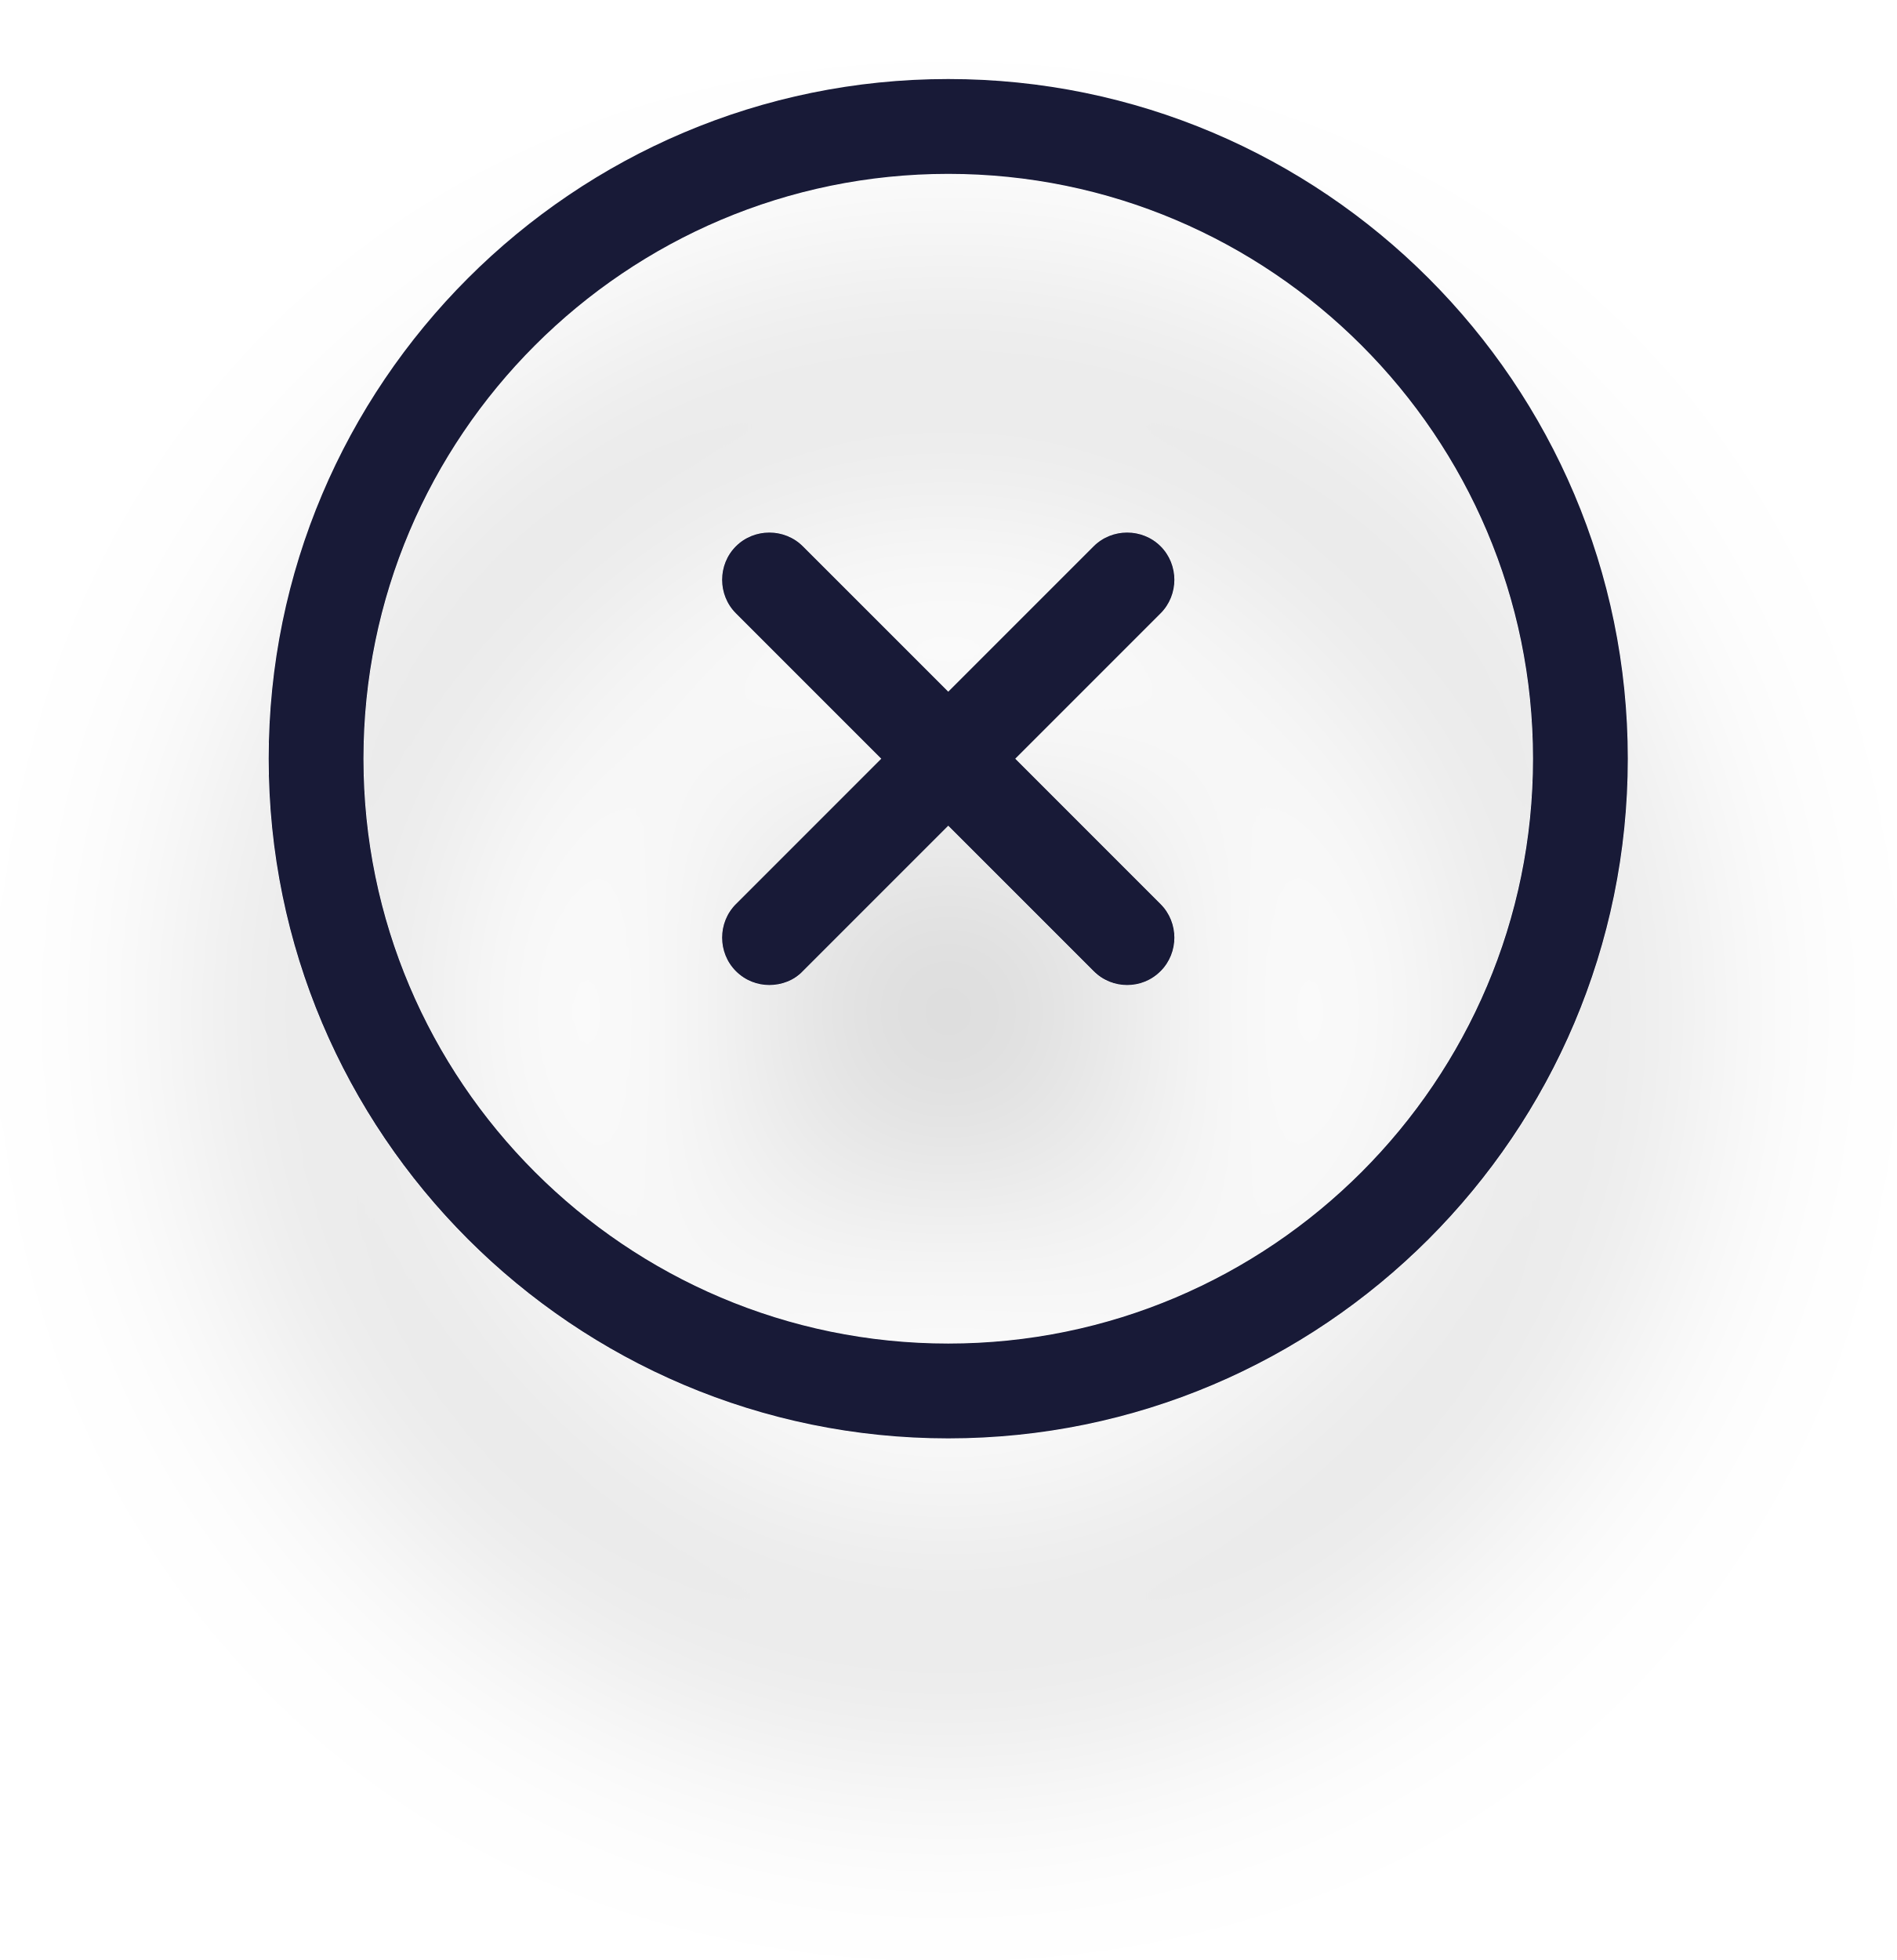
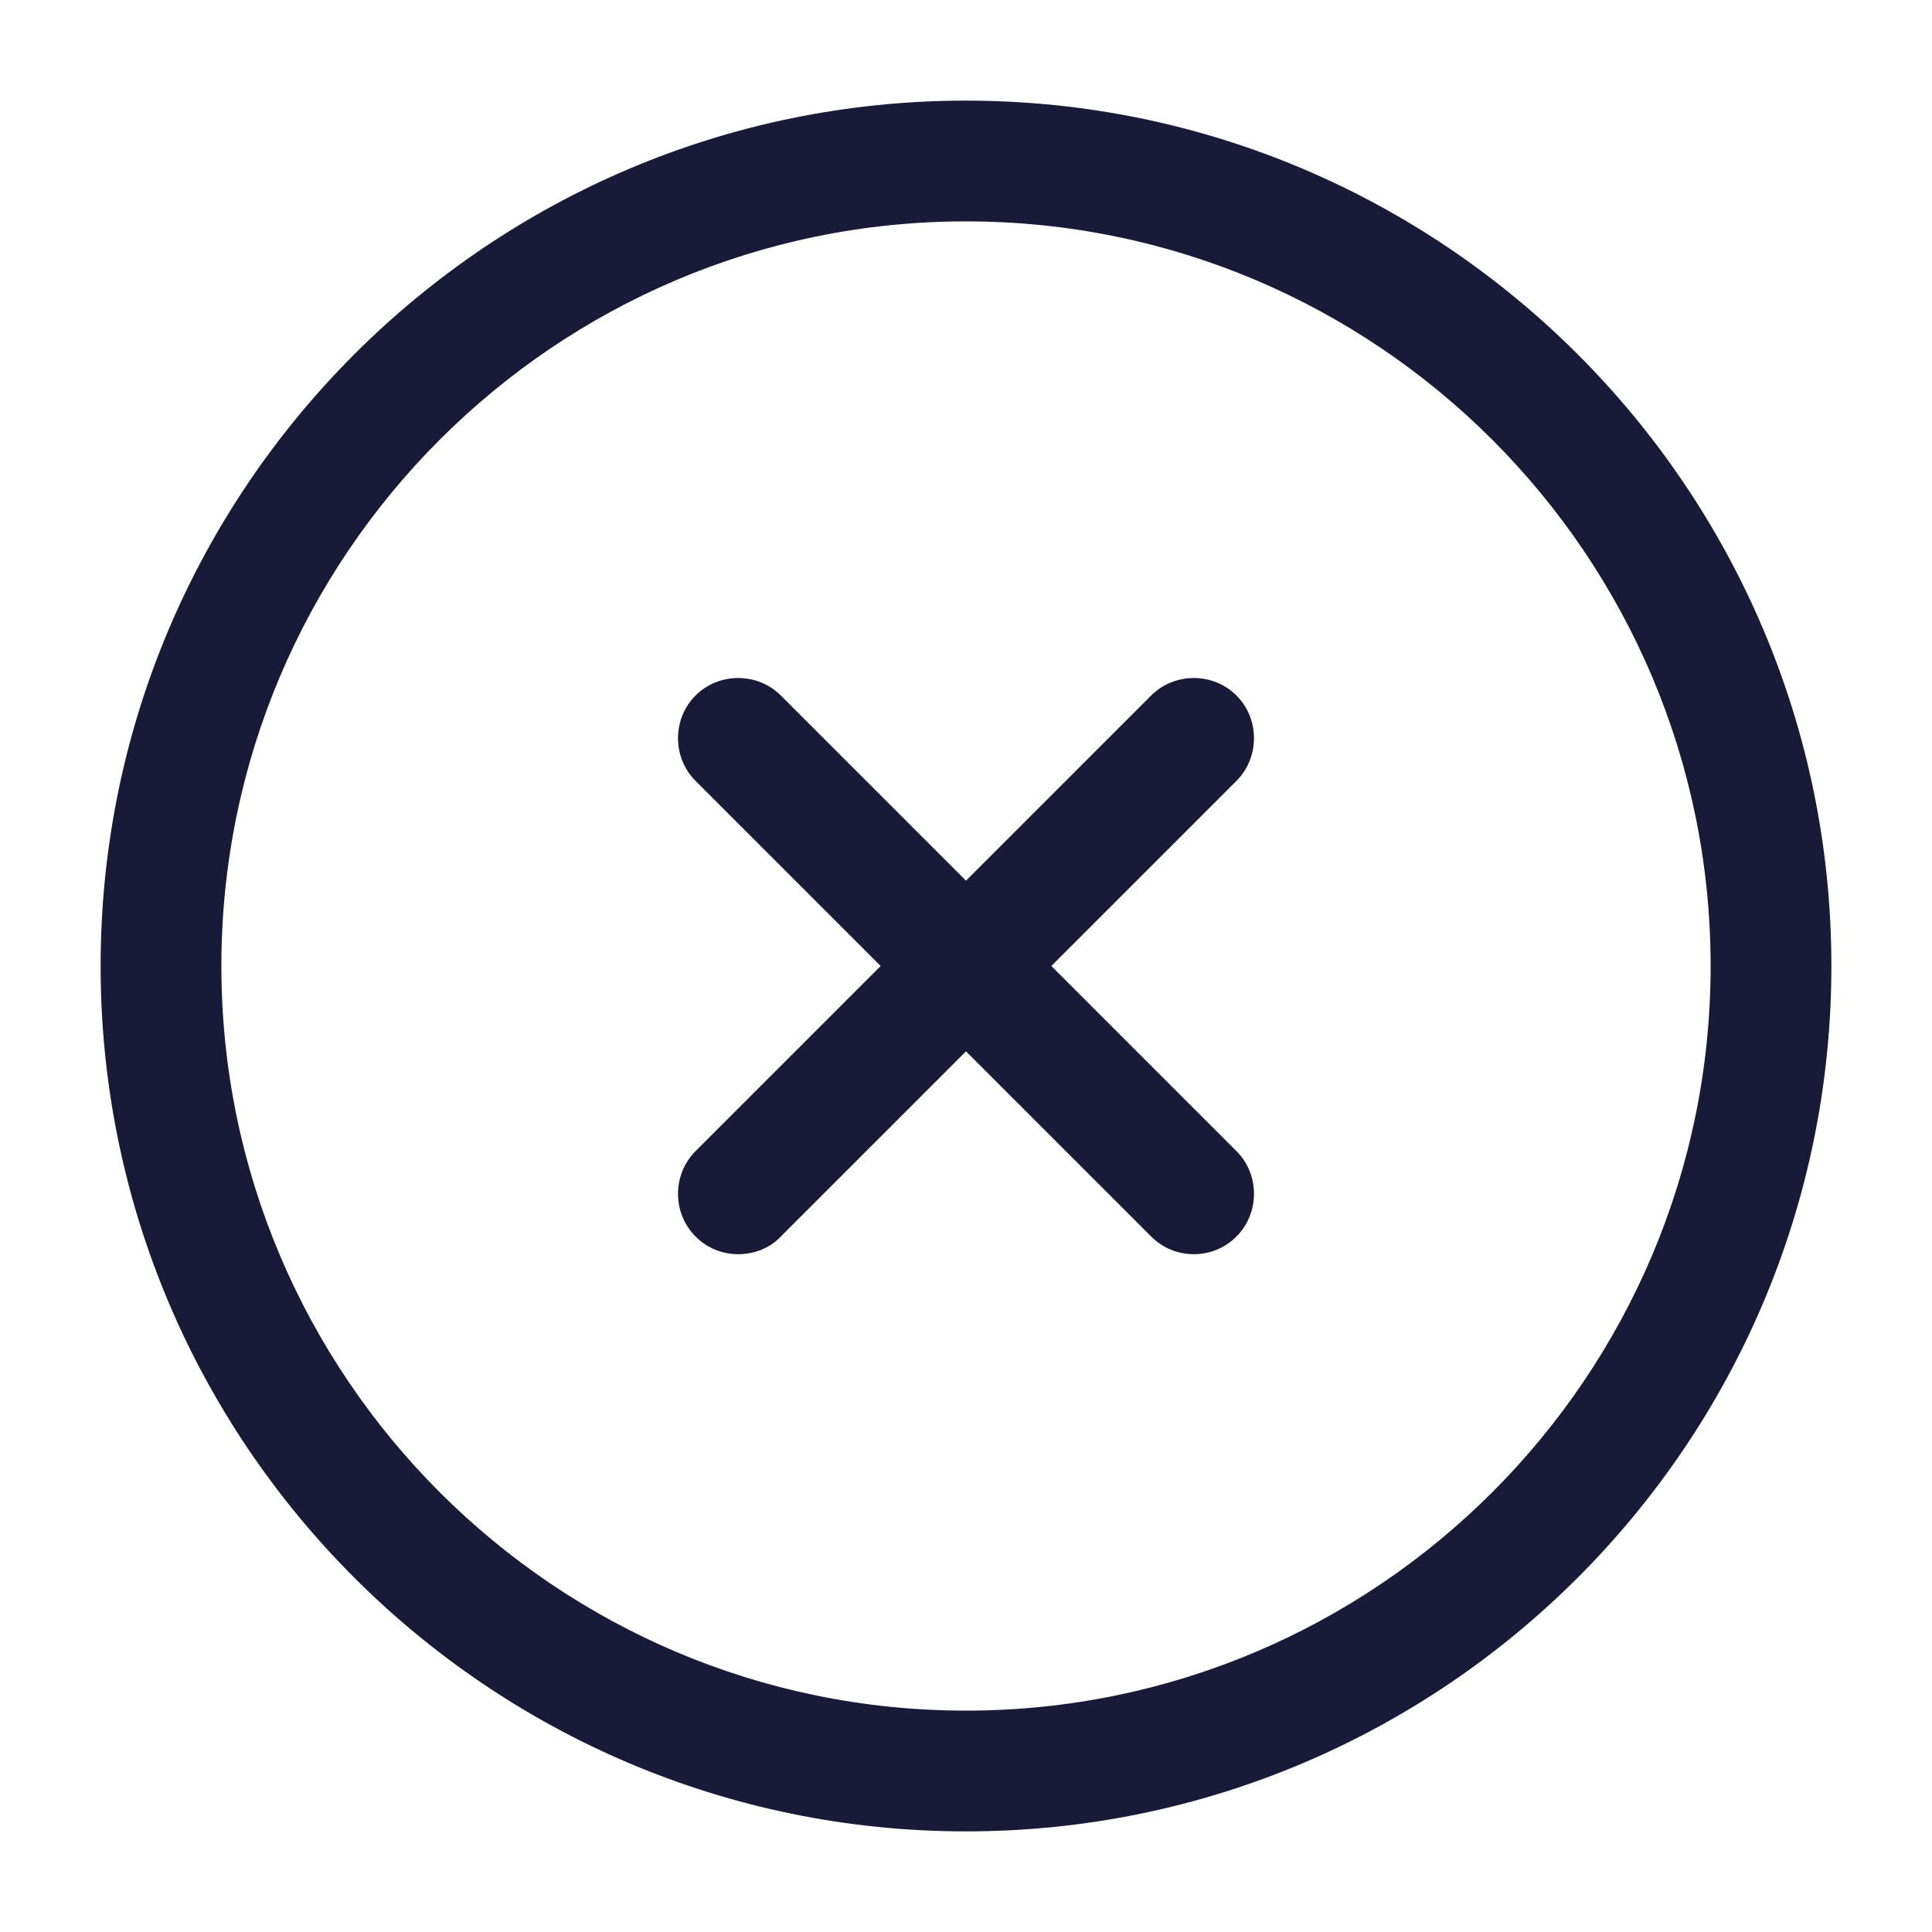
- <svg xmlns="http://www.w3.org/2000/svg" width="30" height="31" viewBox="0 0 30 31" fill="none">
-   <g filter="url(#filter0_d_59_2158)">
-     <path d="M15 22.75C9.07 22.75 4.25 17.93 4.25 12C4.25 6.07 9.07 1.25 15 1.25C20.93 1.25 25.75 6.07 25.75 12C25.75 17.93 20.93 22.75 15 22.75ZM15 2.75C9.9 2.75 5.75 6.9 5.75 12C5.75 17.1 9.9 21.25 15 21.25C20.1 21.25 24.25 17.1 24.25 12C24.25 6.9 20.1 2.75 15 2.75Z" fill="#181A37" />
-     <path d="M12.17 15.58C11.98 15.58 11.79 15.51 11.64 15.36C11.35 15.07 11.35 14.59 11.64 14.3L17.3 8.64C17.59 8.35 18.07 8.35 18.36 8.64C18.65 8.93 18.65 9.41 18.36 9.7L12.7 15.36C12.56 15.51 12.36 15.58 12.17 15.58Z" fill="#181A37" />
-     <path d="M17.83 15.58C17.64 15.58 17.45 15.51 17.3 15.36L11.64 9.7C11.35 9.41 11.35 8.93 11.64 8.64C11.93 8.35 12.41 8.35 12.7 8.64L18.36 14.3C18.65 14.59 18.65 15.07 18.36 15.36C18.21 15.51 18.02 15.58 17.83 15.58Z" fill="#181A37" />
-   </g>
-   <defs>
-     <filter id="filter0_d_59_2158" x="-1" y="0" width="32" height="32" filterUnits="userSpaceOnUse" color-interpolation-filters="sRGB">
-       <feFlood flood-opacity="0" result="BackgroundImageFix" />
-       <feColorMatrix in="SourceAlpha" type="matrix" values="0 0 0 0 0 0 0 0 0 0 0 0 0 0 0 0 0 0 127 0" result="hardAlpha" />
-       <feOffset dy="4" />
-       <feGaussianBlur stdDeviation="2" />
-       <feComposite in2="hardAlpha" operator="out" />
-       <feColorMatrix type="matrix" values="0 0 0 0 0 0 0 0 0 0 0 0 0 0 0 0 0 0 0.25 0" />
-       <feBlend mode="normal" in2="BackgroundImageFix" result="effect1_dropShadow_59_2158" />
-       <feBlend mode="normal" in="SourceGraphic" in2="effect1_dropShadow_59_2158" result="shape" />
-     </filter>
-   </defs>
+ <svg xmlns="http://www.w3.org/2000/svg" width="24" height="24" viewBox="0 0 24 24" fill="none">
+   <path d="M12 22.75C6.07 22.75 1.25 17.93 1.25 12C1.25 6.07 6.07 1.25 12 1.25C17.93 1.25 22.75 6.07 22.75 12C22.75 17.93 17.93 22.75 12 22.75ZM12 2.75C6.9 2.75 2.75 6.9 2.75 12C2.75 17.1 6.9 21.25 12 21.25C17.1 21.25 21.25 17.1 21.25 12C21.25 6.9 17.1 2.75 12 2.75Z" fill="#181A37" />
+   <path d="M9.17 15.58C8.98 15.58 8.79 15.51 8.64 15.36C8.35 15.07 8.35 14.59 8.64 14.3L14.3 8.64C14.59 8.35 15.07 8.35 15.36 8.64C15.65 8.93 15.65 9.41 15.36 9.7L9.7 15.36C9.56 15.51 9.36 15.58 9.17 15.58Z" fill="#181A37" />
+   <path d="M14.83 15.58C14.64 15.58 14.45 15.51 14.3 15.36L8.64 9.7C8.35 9.41 8.35 8.93 8.64 8.64C8.93 8.35 9.41 8.35 9.7 8.64L15.36 14.3C15.65 14.59 15.65 15.07 15.36 15.36C15.21 15.51 15.02 15.58 14.83 15.58Z" fill="#181A37" />
</svg>
